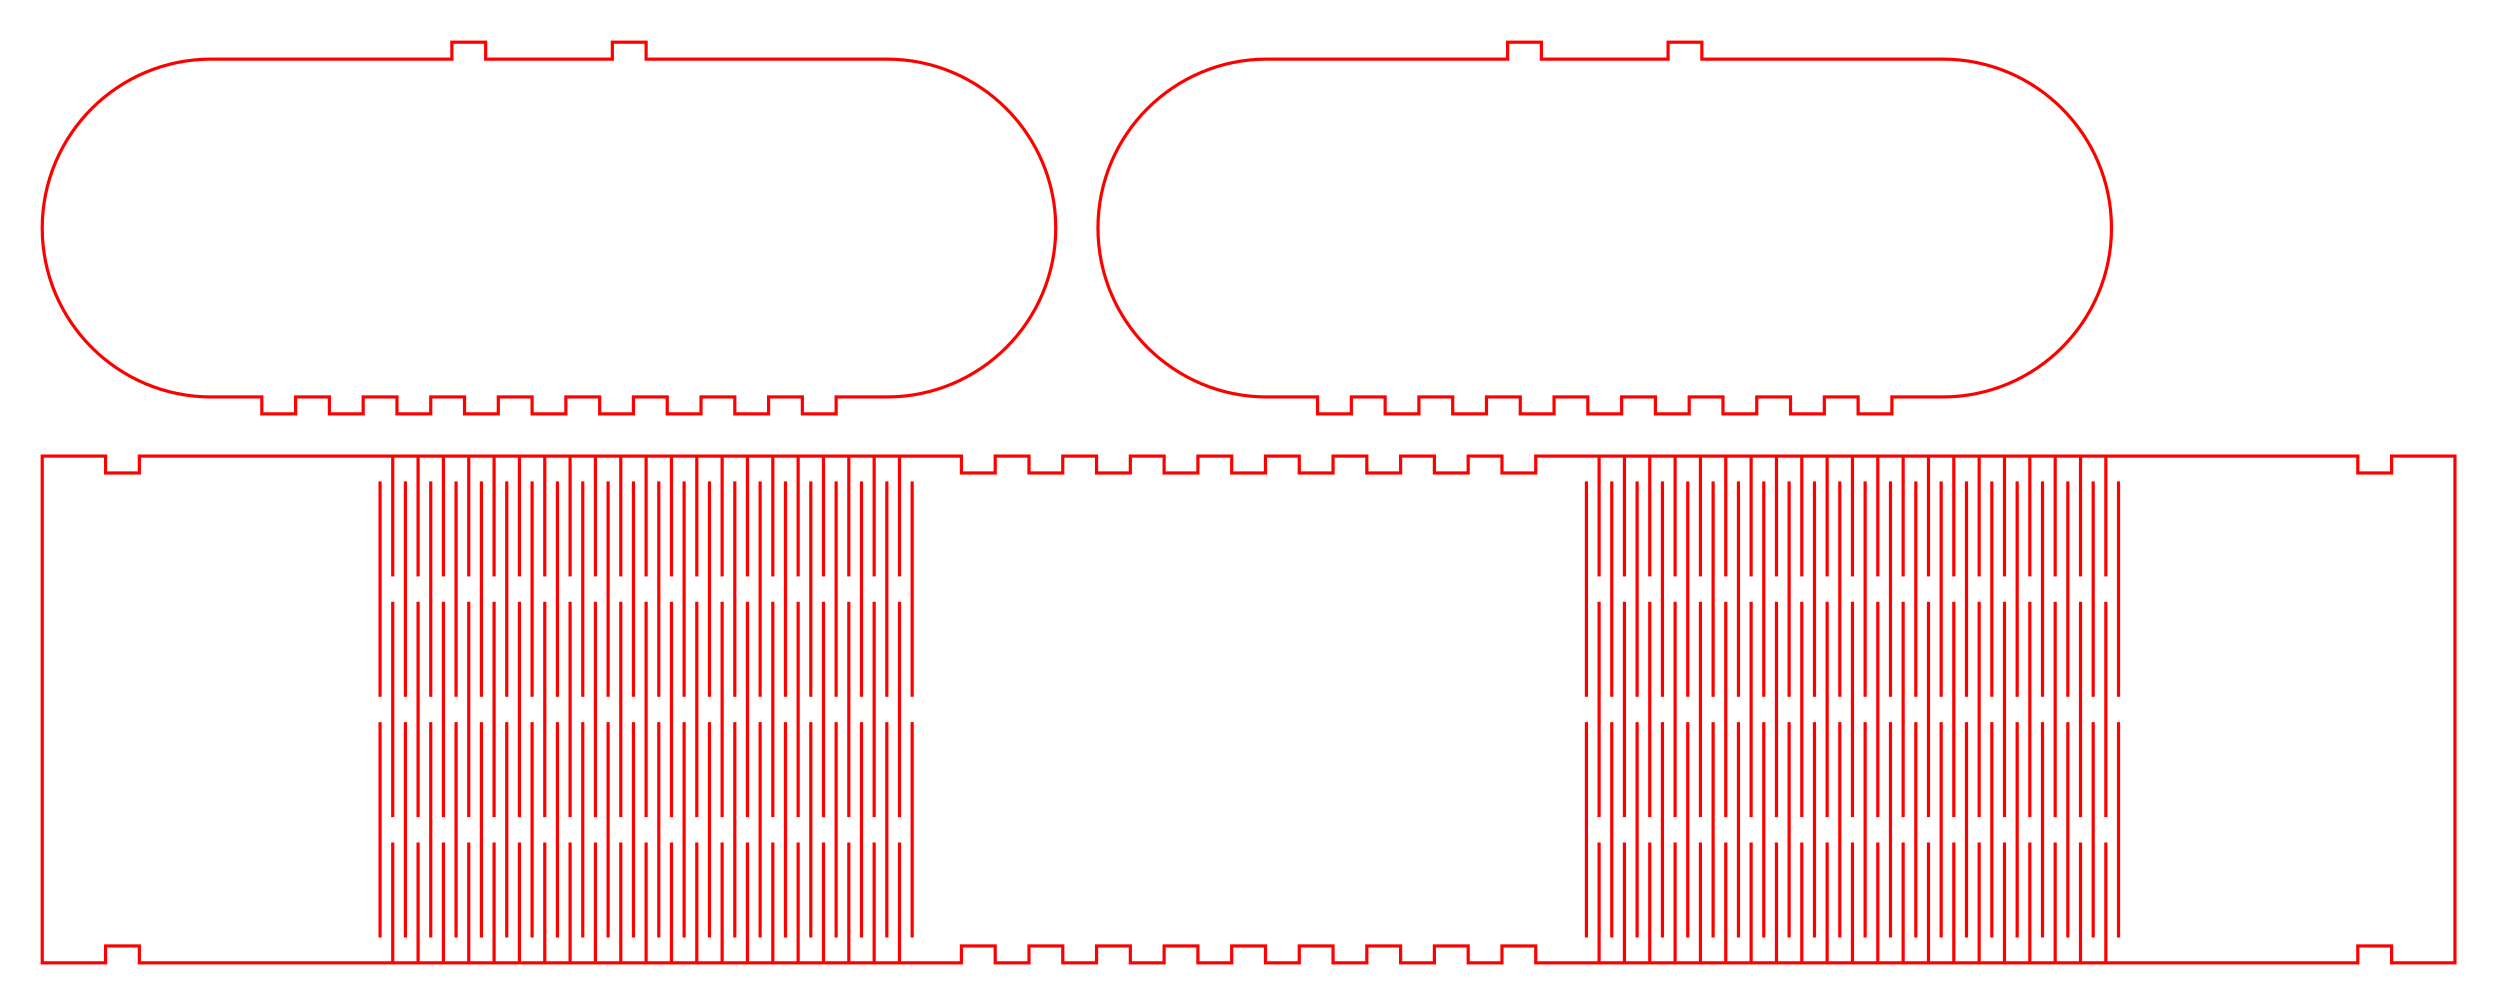
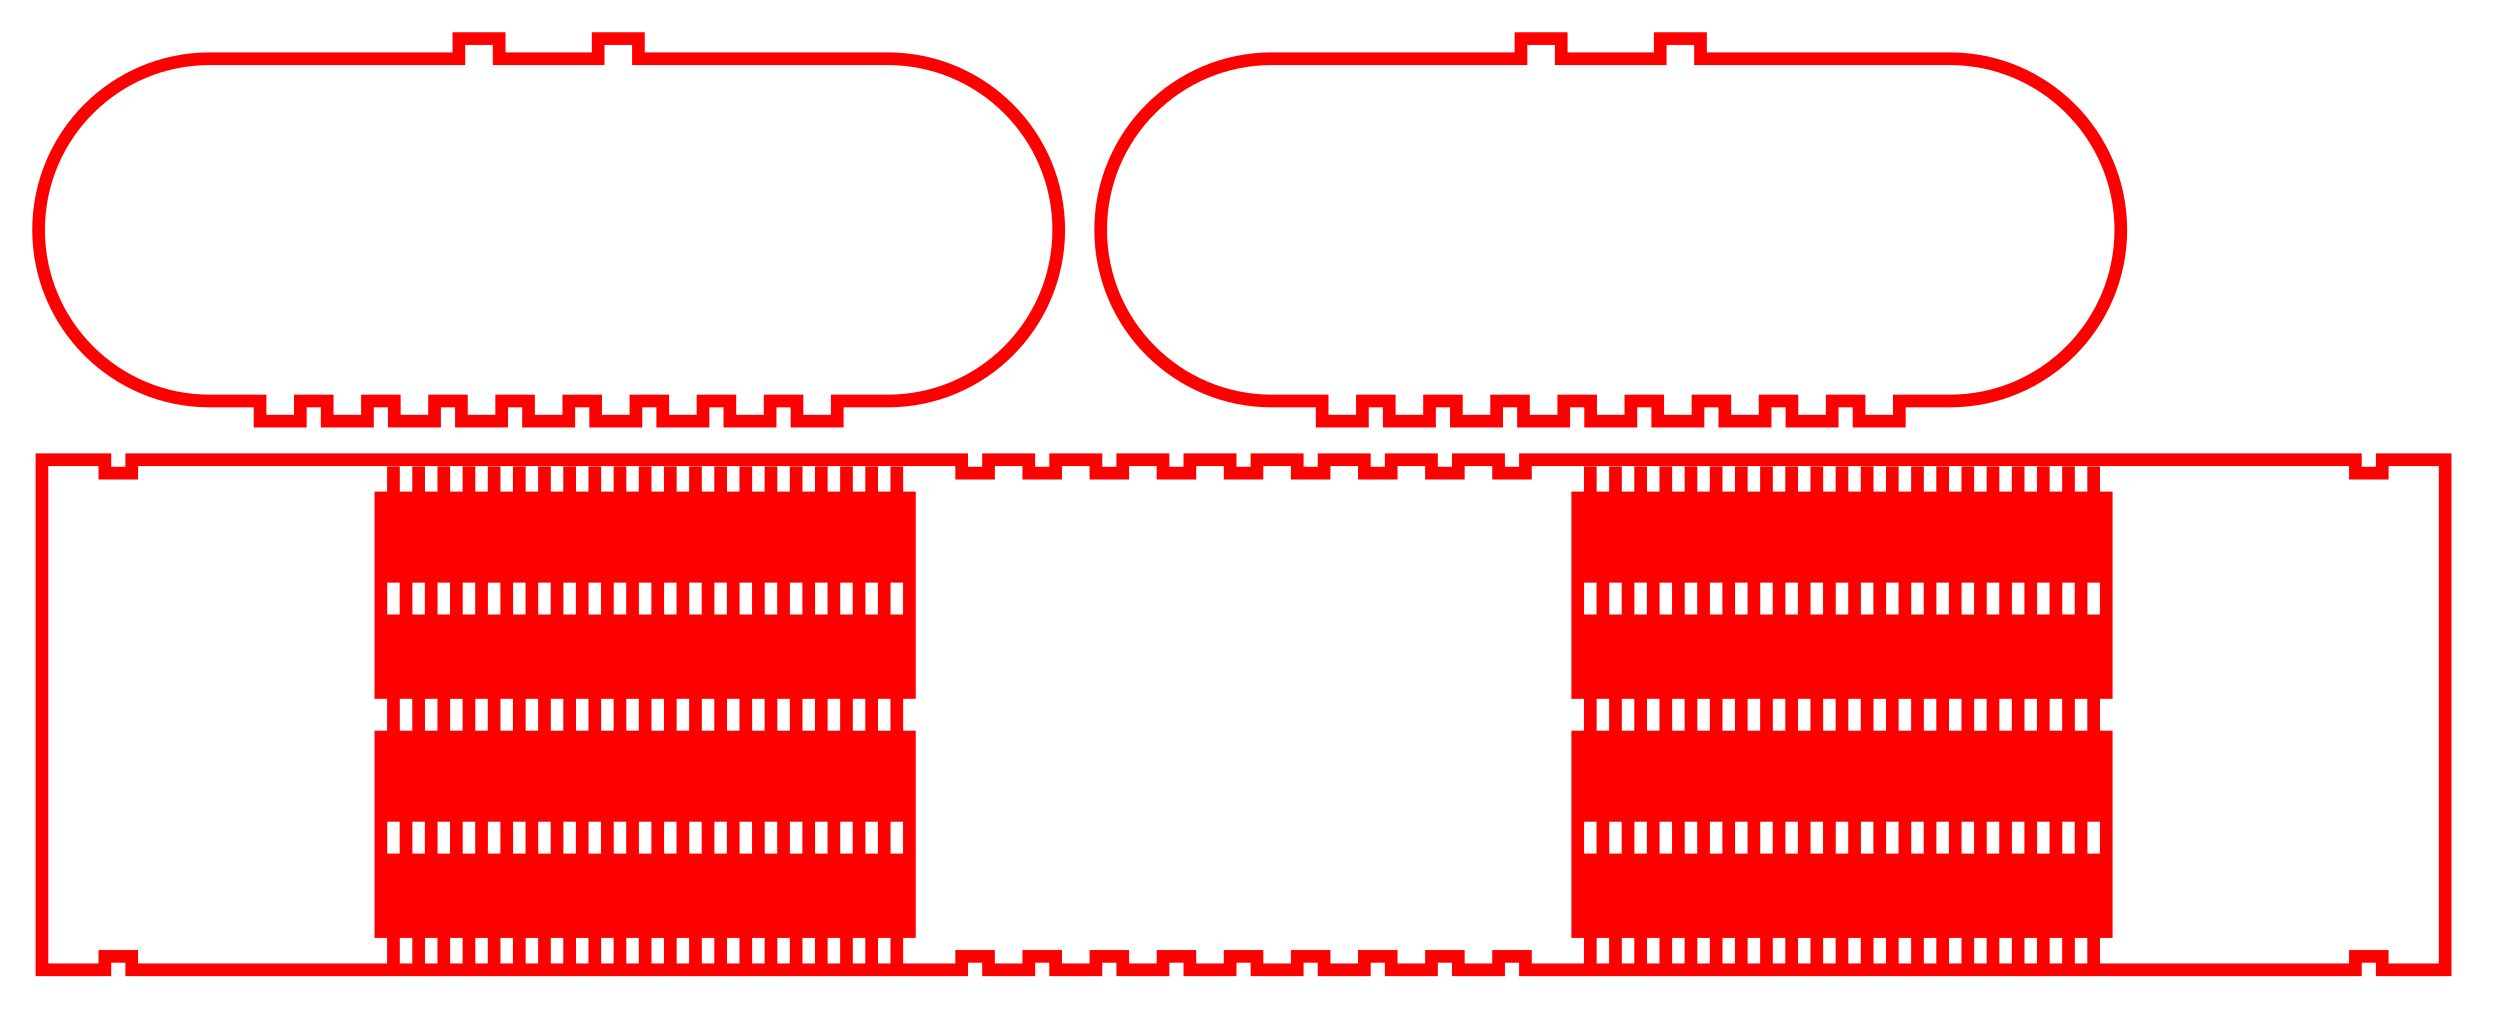
- <svg xmlns="http://www.w3.org/2000/svg" version="1.1" width="296mm" height="119mm" viewBox="0 0 296 119">
+ <svg xmlns="http://www.w3.org/2000/svg" version="1.1" width="298mm" height="122mm" viewBox="0 0 298 122">
  <style type="text/css">
- path { stroke: red; fill: none; stroke-width: 0.1mm; }
+ path { stroke: red; fill: none; stroke-width: 0.4mm; }
</style>
  <g>
-     <path d="M 45 54 m 0 3 v 25.5 m 0 3 v 25.5 m 0 3  m 1.5 -60 v 14.25 m 0 3 v 25.5 m 0 3 v 14.25  m 1.5 -60 m 0 3 v 25.5 m 0 3 v 25.5 m 0 3  m 1.5 -60 v 14.25 m 0 3 v 25.5 m 0 3 v 14.25  m 1.5 -60 m 0 3 v 25.5 m 0 3 v 25.5 m 0 3  m 1.5 -60 v 14.25 m 0 3 v 25.5 m 0 3 v 14.25  m 1.5 -60 m 0 3 v 25.5 m 0 3 v 25.5 m 0 3  m 1.5 -60 v 14.25 m 0 3 v 25.5 m 0 3 v 14.25  m 1.5 -60 m 0 3 v 25.5 m 0 3 v 25.5 m 0 3  m 1.5 -60 v 14.25 m 0 3 v 25.5 m 0 3 v 14.25  m 1.5 -60 m 0 3 v 25.5 m 0 3 v 25.5 m 0 3  m 1.5 -60 v 14.25 m 0 3 v 25.5 m 0 3 v 14.25  m 1.5 -60 m 0 3 v 25.5 m 0 3 v 25.5 m 0 3  m 1.5 -60 v 14.25 m 0 3 v 25.5 m 0 3 v 14.25  m 1.5 -60 m 0 3 v 25.5 m 0 3 v 25.5 m 0 3  m 1.5 -60 v 14.25 m 0 3 v 25.5 m 0 3 v 14.25  m 1.5 -60 m 0 3 v 25.5 m 0 3 v 25.5 m 0 3  m 1.5 -60 v 14.25 m 0 3 v 25.5 m 0 3 v 14.25  m 1.5 -60 m 0 3 v 25.5 m 0 3 v 25.5 m 0 3  m 1.5 -60 v 14.25 m 0 3 v 25.5 m 0 3 v 14.25  m 1.5 -60 m 0 3 v 25.5 m 0 3 v 25.5 m 0 3  m 1.5 -60 v 14.25 m 0 3 v 25.5 m 0 3 v 14.25  m 1.5 -60 m 0 3 v 25.5 m 0 3 v 25.5 m 0 3  m 1.5 -60 v 14.25 m 0 3 v 25.5 m 0 3 v 14.25  m 1.5 -60 m 0 3 v 25.5 m 0 3 v 25.5 m 0 3  m 1.5 -60 v 14.25 m 0 3 v 25.5 m 0 3 v 14.25  m 1.5 -60 m 0 3 v 25.5 m 0 3 v 25.5 m 0 3  m 1.5 -60 v 14.25 m 0 3 v 25.5 m 0 3 v 14.25  m 1.5 -60 m 0 3 v 25.5 m 0 3 v 25.5 m 0 3  m 1.5 -60 v 14.25 m 0 3 v 25.5 m 0 3 v 14.25  m 1.5 -60 m 0 3 v 25.5 m 0 3 v 25.5 m 0 3  m 1.5 -60 v 14.25 m 0 3 v 25.5 m 0 3 v 14.25  m 1.5 -60 m 0 3 v 25.5 m 0 3 v 25.5 m 0 3  m 1.5 -60 v 14.25 m 0 3 v 25.5 m 0 3 v 14.25  m 1.5 -60 m 0 3 v 25.5 m 0 3 v 25.5 m 0 3  m 1.5 -60 v 14.25 m 0 3 v 25.5 m 0 3 v 14.25  m 1.5 -60 m 0 3 v 25.5 m 0 3 v 25.5 m 0 3  m 1.5 -60 v 14.25 m 0 3 v 25.5 m 0 3 v 14.25  m 1.5 -60 m 0 3 v 25.5 m 0 3 v 25.5 m 0 3  m 1.5 -60 v 14.25 m 0 3 v 25.5 m 0 3 v 14.25  m 1.5 -60 m 0 3 v 25.5 m 0 3 v 25.5 m 0 3  m 1.5 -60 v 14.25 m 0 3 v 25.5 m 0 3 v 14.25  m 1.5 -60 m 0 3 v 25.5 m 0 3 v 25.5 m 0 3  m 1.5 -60 " />
-     <path d="M 187.832 54 m 0 3 v 25.5 m 0 3 v 25.5 m 0 3  m 1.5 -60 v 14.25 m 0 3 v 25.5 m 0 3 v 14.25  m 1.5 -60 m 0 3 v 25.5 m 0 3 v 25.5 m 0 3  m 1.5 -60 v 14.25 m 0 3 v 25.5 m 0 3 v 14.25  m 1.5 -60 m 0 3 v 25.5 m 0 3 v 25.5 m 0 3  m 1.5 -60 v 14.25 m 0 3 v 25.5 m 0 3 v 14.25  m 1.5 -60 m 0 3 v 25.5 m 0 3 v 25.5 m 0 3  m 1.5 -60 v 14.25 m 0 3 v 25.5 m 0 3 v 14.25  m 1.5 -60 m 0 3 v 25.5 m 0 3 v 25.5 m 0 3  m 1.5 -60 v 14.25 m 0 3 v 25.5 m 0 3 v 14.25  m 1.5 -60 m 0 3 v 25.5 m 0 3 v 25.5 m 0 3  m 1.5 -60 v 14.25 m 0 3 v 25.5 m 0 3 v 14.25  m 1.5 -60 m 0 3 v 25.5 m 0 3 v 25.5 m 0 3  m 1.5 -60 v 14.25 m 0 3 v 25.5 m 0 3 v 14.25  m 1.5 -60 m 0 3 v 25.5 m 0 3 v 25.5 m 0 3  m 1.5 -60 v 14.25 m 0 3 v 25.5 m 0 3 v 14.25  m 1.5 -60 m 0 3 v 25.5 m 0 3 v 25.5 m 0 3  m 1.5 -60 v 14.25 m 0 3 v 25.5 m 0 3 v 14.25  m 1.5 -60 m 0 3 v 25.5 m 0 3 v 25.5 m 0 3  m 1.5 -60 v 14.25 m 0 3 v 25.5 m 0 3 v 14.25  m 1.5 -60 m 0 3 v 25.5 m 0 3 v 25.5 m 0 3  m 1.5 -60 v 14.25 m 0 3 v 25.5 m 0 3 v 14.25  m 1.5 -60 m 0 3 v 25.5 m 0 3 v 25.5 m 0 3  m 1.5 -60 v 14.25 m 0 3 v 25.5 m 0 3 v 14.25  m 1.5 -60 m 0 3 v 25.5 m 0 3 v 25.5 m 0 3  m 1.5 -60 v 14.25 m 0 3 v 25.5 m 0 3 v 14.25  m 1.5 -60 m 0 3 v 25.5 m 0 3 v 25.5 m 0 3  m 1.5 -60 v 14.25 m 0 3 v 25.5 m 0 3 v 14.25  m 1.5 -60 m 0 3 v 25.5 m 0 3 v 25.5 m 0 3  m 1.5 -60 v 14.25 m 0 3 v 25.5 m 0 3 v 14.25  m 1.5 -60 m 0 3 v 25.5 m 0 3 v 25.5 m 0 3  m 1.5 -60 v 14.25 m 0 3 v 25.5 m 0 3 v 14.25  m 1.5 -60 m 0 3 v 25.5 m 0 3 v 25.5 m 0 3  m 1.5 -60 v 14.25 m 0 3 v 25.5 m 0 3 v 14.25  m 1.5 -60 m 0 3 v 25.5 m 0 3 v 25.5 m 0 3  m 1.5 -60 v 14.25 m 0 3 v 25.5 m 0 3 v 14.25  m 1.5 -60 m 0 3 v 25.5 m 0 3 v 25.5 m 0 3  m 1.5 -60 v 14.25 m 0 3 v 25.5 m 0 3 v 14.25  m 1.5 -60 m 0 3 v 25.5 m 0 3 v 25.5 m 0 3  m 1.5 -60 v 14.25 m 0 3 v 25.5 m 0 3 v 14.25  m 1.5 -60 m 0 3 v 25.5 m 0 3 v 25.5 m 0 3  m 1.5 -60 v 14.25 m 0 3 v 25.5 m 0 3 v 14.25  m 1.5 -60 m 0 3 v 25.5 m 0 3 v 25.5 m 0 3  m 1.5 -60 " />
-     <path d="M 5 54 v 60 h 7.5 v -2 h 4 v 2 h 28.5 h 62.832 h 6 v -2 h 4 v 2 h 4 v -2 h 4 v 2 h 4 v -2 h 4 v 2 h 4 v -2 h 4 v 2 h 4 v -2 h 4 v 2 h 4 v -2 h 4 v 2 h 4 v -2 h 4 v 2 h 4 v -2 h 4 v 2 h 4 v -2 h 4 v 2 h 6 h 62.832 h 28.5 v -2 h 4 v 2 h 7.5 v -60 h -7.5 v 2 h -4 v -2 h -28.5 h -62.832 h -6 v 2 h -4 v -2 h -4 v 2 h -4 v -2 h -4 v 2 h -4 v -2 h -4 v 2 h -4 v -2 h -4 v 2 h -4 v -2 h -4 v 2 h -4 v -2 h -4 v 2 h -4 v -2 h -4 v 2 h -4 v -2 h -4 v 2 h -4 v -2 h -6 h -62.832 h -28.5 v 2 h -4 v -2 z" />
+     <path d="M 45.4 54.8 m 0 3.8 v 24.7 m 0 3.8 v 24.7 m 0 3.8 m 1.5 -60 v 13.85 m 0 3.8 v 24.7 m 0 3.8 v 13.85 m 1.5 -60.8 m 0 3.8 v 24.7 m 0 3.8 v 24.7 m 0 3.8 m 1.5 -60 v 13.85 m 0 3.8 v 24.7 m 0 3.8 v 13.85 m 1.5 -60.8 m 0 3.8 v 24.7 m 0 3.8 v 24.7 m 0 3.8 m 1.5 -60 v 13.85 m 0 3.8 v 24.7 m 0 3.8 v 13.85 m 1.5 -60.8 m 0 3.8 v 24.7 m 0 3.8 v 24.7 m 0 3.8 m 1.5 -60 v 13.85 m 0 3.8 v 24.7 m 0 3.8 v 13.85 m 1.5 -60.8 m 0 3.8 v 24.7 m 0 3.8 v 24.7 m 0 3.8 m 1.5 -60 v 13.85 m 0 3.8 v 24.7 m 0 3.8 v 13.85 m 1.5 -60.8 m 0 3.8 v 24.7 m 0 3.8 v 24.7 m 0 3.8 m 1.5 -60 v 13.85 m 0 3.8 v 24.7 m 0 3.8 v 13.85 m 1.5 -60.8 m 0 3.8 v 24.7 m 0 3.8 v 24.7 m 0 3.8 m 1.5 -60 v 13.85 m 0 3.8 v 24.7 m 0 3.8 v 13.85 m 1.5 -60.8 m 0 3.8 v 24.7 m 0 3.8 v 24.7 m 0 3.8 m 1.5 -60 v 13.85 m 0 3.8 v 24.7 m 0 3.8 v 13.85 m 1.5 -60.8 m 0 3.8 v 24.7 m 0 3.8 v 24.7 m 0 3.8 m 1.5 -60 v 13.85 m 0 3.8 v 24.7 m 0 3.8 v 13.85 m 1.5 -60.8 m 0 3.8 v 24.7 m 0 3.8 v 24.7 m 0 3.8 m 1.5 -60 v 13.85 m 0 3.8 v 24.7 m 0 3.8 v 13.85 m 1.5 -60.8 m 0 3.8 v 24.7 m 0 3.8 v 24.7 m 0 3.8 m 1.5 -60 v 13.85 m 0 3.8 v 24.7 m 0 3.8 v 13.85 m 1.5 -60.8 m 0 3.8 v 24.7 m 0 3.8 v 24.7 m 0 3.8 m 1.5 -60 v 13.85 m 0 3.8 v 24.7 m 0 3.8 v 13.85 m 1.5 -60.8 m 0 3.8 v 24.7 m 0 3.8 v 24.7 m 0 3.8 m 1.5 -60 v 13.85 m 0 3.8 v 24.7 m 0 3.8 v 13.85 m 1.5 -60.8 m 0 3.8 v 24.7 m 0 3.8 v 24.7 m 0 3.8 m 1.5 -60 v 13.85 m 0 3.8 v 24.7 m 0 3.8 v 13.85 m 1.5 -60.8 m 0 3.8 v 24.7 m 0 3.8 v 24.7 m 0 3.8 m 1.5 -60 v 13.85 m 0 3.8 v 24.7 m 0 3.8 v 13.85 m 1.5 -60.8 m 0 3.8 v 24.7 m 0 3.8 v 24.7 m 0 3.8 m 1.5 -60 v 13.85 m 0 3.8 v 24.7 m 0 3.8 v 13.85 m 1.5 -60.8 m 0 3.8 v 24.7 m 0 3.8 v 24.7 m 0 3.8 m 1.5 -60 v 13.85 m 0 3.8 v 24.7 m 0 3.8 v 13.85 m 1.5 -60.8 m 0 3.8 v 24.7 m 0 3.8 v 24.7 m 0 3.8 m 1.5 -60 v 13.85 m 0 3.8 v 24.7 m 0 3.8 v 13.85 m 1.5 -60.8 m 0 3.8 v 24.7 m 0 3.8 v 24.7 m 0 3.8 m 1.5 -60 v 13.85 m 0 3.8 v 24.7 m 0 3.8 v 13.85 m 1.5 -60.8 m 0 3.8 v 24.7 m 0 3.8 v 24.7 m 0 3.8 m 1.5 -60 v 13.85 m 0 3.8 v 24.7 m 0 3.8 v 13.85 m 1.5 -60.8 m 0 3.8 v 24.7 m 0 3.8 v 24.7 m 0 3.8 m 1.5 -60 v 13.85 m 0 3.8 v 24.7 m 0 3.8 v 13.85 m 1.5 -60.8 m 0 3.8 v 24.7 m 0 3.8 v 24.7 m 0 3.8 m 1.5 -60 " />
+     <path d="M 251.064 54.8 m 0 3.8 v 24.7 m 0 3.8 v 24.7 m 0 3.8 m -1.5 -60 v 13.85 m 0 3.8 v 24.7 m 0 3.8 v 13.85 m -1.5 -60.8 m 0 3.8 v 24.7 m 0 3.8 v 24.7 m 0 3.8 m -1.5 -60 v 13.85 m 0 3.8 v 24.7 m 0 3.8 v 13.85 m -1.5 -60.8 m 0 3.8 v 24.7 m 0 3.8 v 24.7 m 0 3.8 m -1.5 -60 v 13.85 m 0 3.8 v 24.7 m 0 3.8 v 13.85 m -1.5 -60.8 m 0 3.8 v 24.7 m 0 3.8 v 24.7 m 0 3.8 m -1.5 -60 v 13.85 m 0 3.8 v 24.7 m 0 3.8 v 13.85 m -1.5 -60.8 m 0 3.8 v 24.7 m 0 3.8 v 24.7 m 0 3.8 m -1.5 -60 v 13.85 m 0 3.8 v 24.7 m 0 3.8 v 13.85 m -1.5 -60.8 m 0 3.8 v 24.7 m 0 3.8 v 24.7 m 0 3.8 m -1.5 -60 v 13.85 m 0 3.8 v 24.7 m 0 3.8 v 13.85 m -1.5 -60.8 m 0 3.8 v 24.7 m 0 3.8 v 24.7 m 0 3.8 m -1.5 -60 v 13.85 m 0 3.8 v 24.7 m 0 3.8 v 13.85 m -1.5 -60.8 m 0 3.8 v 24.7 m 0 3.8 v 24.7 m 0 3.8 m -1.5 -60 v 13.85 m 0 3.8 v 24.7 m 0 3.8 v 13.85 m -1.5 -60.8 m 0 3.8 v 24.7 m 0 3.8 v 24.7 m 0 3.8 m -1.5 -60 v 13.85 m 0 3.8 v 24.7 m 0 3.8 v 13.85 m -1.5 -60.8 m 0 3.8 v 24.7 m 0 3.8 v 24.7 m 0 3.8 m -1.5 -60 v 13.85 m 0 3.8 v 24.7 m 0 3.8 v 13.85 m -1.5 -60.8 m 0 3.8 v 24.7 m 0 3.8 v 24.7 m 0 3.8 m -1.5 -60 v 13.85 m 0 3.8 v 24.7 m 0 3.8 v 13.85 m -1.5 -60.8 m 0 3.8 v 24.7 m 0 3.8 v 24.7 m 0 3.8 m -1.5 -60 v 13.85 m 0 3.8 v 24.7 m 0 3.8 v 13.85 m -1.5 -60.8 m 0 3.8 v 24.7 m 0 3.8 v 24.7 m 0 3.8 m -1.5 -60 v 13.85 m 0 3.8 v 24.7 m 0 3.8 v 13.85 m -1.5 -60.8 m 0 3.8 v 24.7 m 0 3.8 v 24.7 m 0 3.8 m -1.5 -60 v 13.85 m 0 3.8 v 24.7 m 0 3.8 v 13.85 m -1.5 -60.8 m 0 3.8 v 24.7 m 0 3.8 v 24.7 m 0 3.8 m -1.5 -60 v 13.85 m 0 3.8 v 24.7 m 0 3.8 v 13.85 m -1.5 -60.8 m 0 3.8 v 24.7 m 0 3.8 v 24.7 m 0 3.8 m -1.5 -60 v 13.85 m 0 3.8 v 24.7 m 0 3.8 v 13.85 m -1.5 -60.8 m 0 3.8 v 24.7 m 0 3.8 v 24.7 m 0 3.8 m -1.5 -60 v 13.85 m 0 3.8 v 24.7 m 0 3.8 v 13.85 m -1.5 -60.8 m 0 3.8 v 24.7 m 0 3.8 v 24.7 m 0 3.8 m -1.5 -60 v 13.85 m 0 3.8 v 24.7 m 0 3.8 v 13.85 m -1.5 -60.8 m 0 3.8 v 24.7 m 0 3.8 v 24.7 m 0 3.8 m -1.5 -60 v 13.85 m 0 3.8 v 24.7 m 0 3.8 v 13.85 m -1.5 -60.8 m 0 3.8 v 24.7 m 0 3.8 v 24.7 m 0 3.8 m -1.5 -60 v 13.85 m 0 3.8 v 24.7 m 0 3.8 v 13.85 m -1.5 -60.8 m 0 3.8 v 24.7 m 0 3.8 v 24.7 m 0 3.8 m -1.5 -60 v 13.85 m 0 3.8 v 24.7 m 0 3.8 v 13.85 m -1.5 -60.8 m 0 3.8 v 24.7 m 0 3.8 v 24.7 m 0 3.8 m -1.5 -60 " />
+     <path d="M 5 54.8 v 60.8 h 7.5 v -1.6 h 3.2 v 1.6 h 29.7 h 62.832 h 6.4 v -1.6 h 3.2 v 1.6 h 4.8 v -1.6 h 3.2 v 1.6 h 4.8 v -1.6 h 3.2 v 1.6 h 4.8 v -1.6 h 3.2 v 1.6 h 4.8 v -1.6 h 3.2 v 1.6 h 4.8 v -1.6 h 3.2 v 1.6 h 4.8 v -1.6 h 3.2 v 1.6 h 4.8 v -1.6 h 3.2 v 1.6 h 4.8 v -1.6 h 3.2 v 1.6 h 6.4 h 62.832 h 29.7 v -1.6 h 3.2 v 1.6 h 7.5 v -60.8 h -7.5 v 1.6 h -3.2 v -1.6 h -29.7 h -62.832 h -6.4 v 1.6 h -3.2 v -1.6 h -4.8 v 1.6 h -3.2 v -1.6 h -4.8 v 1.6 h -3.2 v -1.6 h -4.8 v 1.6 h -3.2 v -1.6 h -4.8 v 1.6 h -3.2 v -1.6 h -4.8 v 1.6 h -3.2 v -1.6 h -4.8 v 1.6 h -3.2 v -1.6 h -4.8 v 1.6 h -3.2 v -1.6 h -4.8 v 1.6 h -3.2 v -1.6 h -6.4 h -62.832 h -29.7 v 1.6 h -3.2 v -1.6 z" />
  </g>
-   <path d="M 57.5 7 v -2 h -4 v 2 h -28.5 a 20 20 0 0,0 0 40 h 6 v 2 h 4 v -2 h 4 v 2 h 4 v -2 h 4 v 2 h 4 v -2 h 4 v 2 h 4 v -2 h 4 v 2 h 4 v -2 h 4 v 2 h 4 v -2 h 4 v 2 h 4 v -2 h 4 v 2 h 4 v -2 h 4 v 2 h 4 v -2 h 6 a 20 20 0 0,0 0 -40 h -28.5 v -2 h -4 v 2 z" />
-   <path d="M 182.5 7 v -2 h -4 v 2 h -28.5 a 20 20 0 0,0 0 40 h 6 v 2 h 4 v -2 h 4 v 2 h 4 v -2 h 4 v 2 h 4 v -2 h 4 v 2 h 4 v -2 h 4 v 2 h 4 v -2 h 4 v 2 h 4 v -2 h 4 v 2 h 4 v -2 h 4 v 2 h 4 v -2 h 4 v 2 h 4 v -2 h 6 a 20 20 0 0,0 0 -40 h -28.5 v -2 h -4 v 2 z" />
+   <path d="M 59.5 7 v -2.4 h -4.8 v 2.4 h -29.7 a 20 20 0 0,0 0 40.8 h 6 v 2.4 h 4.8 v -2.4 h 3.2 v 2.4 h 4.8 v -2.4 h 3.2 v 2.4 h 4.8 v -2.4 h 3.2 v 2.4 h 4.8 v -2.4 h 3.2 v 2.4 h 4.8 v -2.4 h 3.2 v 2.4 h 4.8 v -2.4 h 3.2 v 2.4 h 4.8 v -2.4 h 3.2 v 2.4 h 4.8 v -2.4 h 3.2 v 2.4 h 4.8 v -2.4 h 6 a 20 20 0 0,0 0 -40.8 h -29.7 v -2.4 h -4.8 v 2.4 z" />
+   <path d="M 186.1 7 v -2.4 h -4.8 v 2.4 h -29.7 a 20 20 0 0,0 0 40.8 h 6 v 2.4 h 4.8 v -2.4 h 3.2 v 2.4 h 4.8 v -2.4 h 3.2 v 2.4 h 4.8 v -2.4 h 3.2 v 2.4 h 4.8 v -2.4 h 3.2 v 2.4 h 4.8 v -2.4 h 3.2 v 2.4 h 4.8 v -2.4 h 3.2 v 2.4 h 4.8 v -2.4 h 3.2 v 2.4 h 4.8 v -2.4 h 3.2 v 2.4 h 4.8 v -2.4 h 6 a 20 20 0 0,0 0 -40.8 h -29.7 v -2.4 h -4.8 v 2.4 z" />
</svg>
